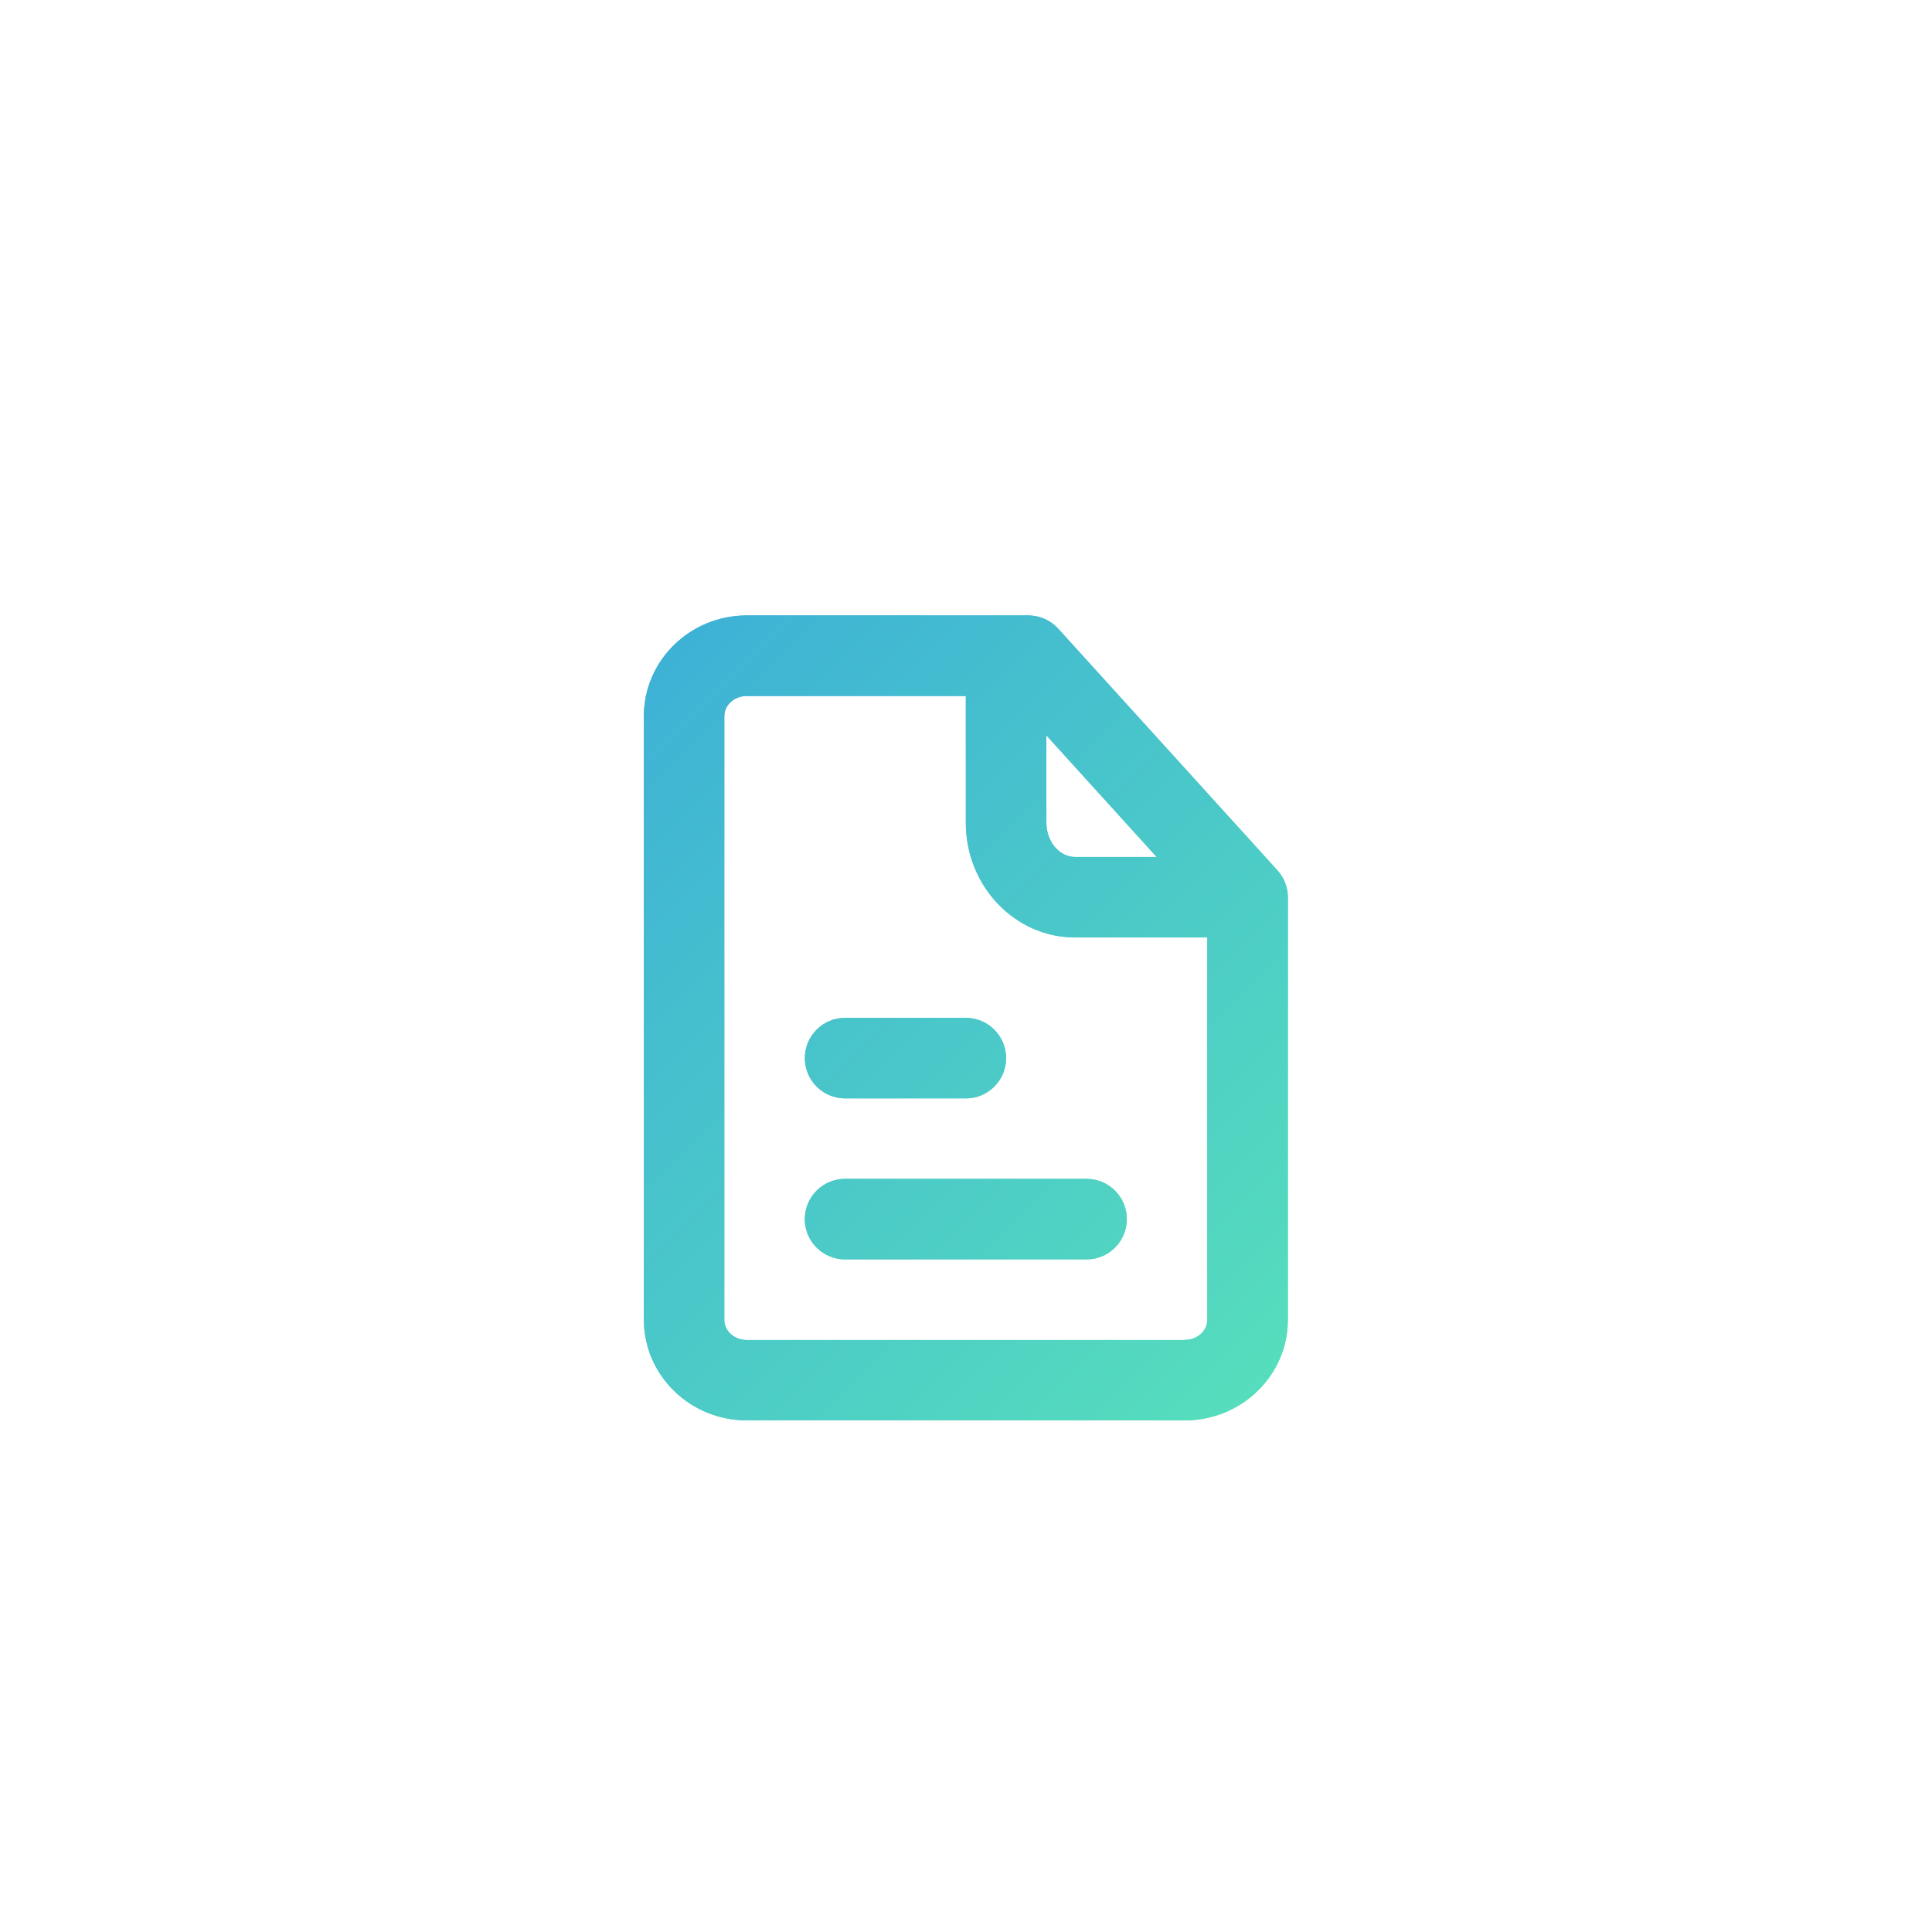
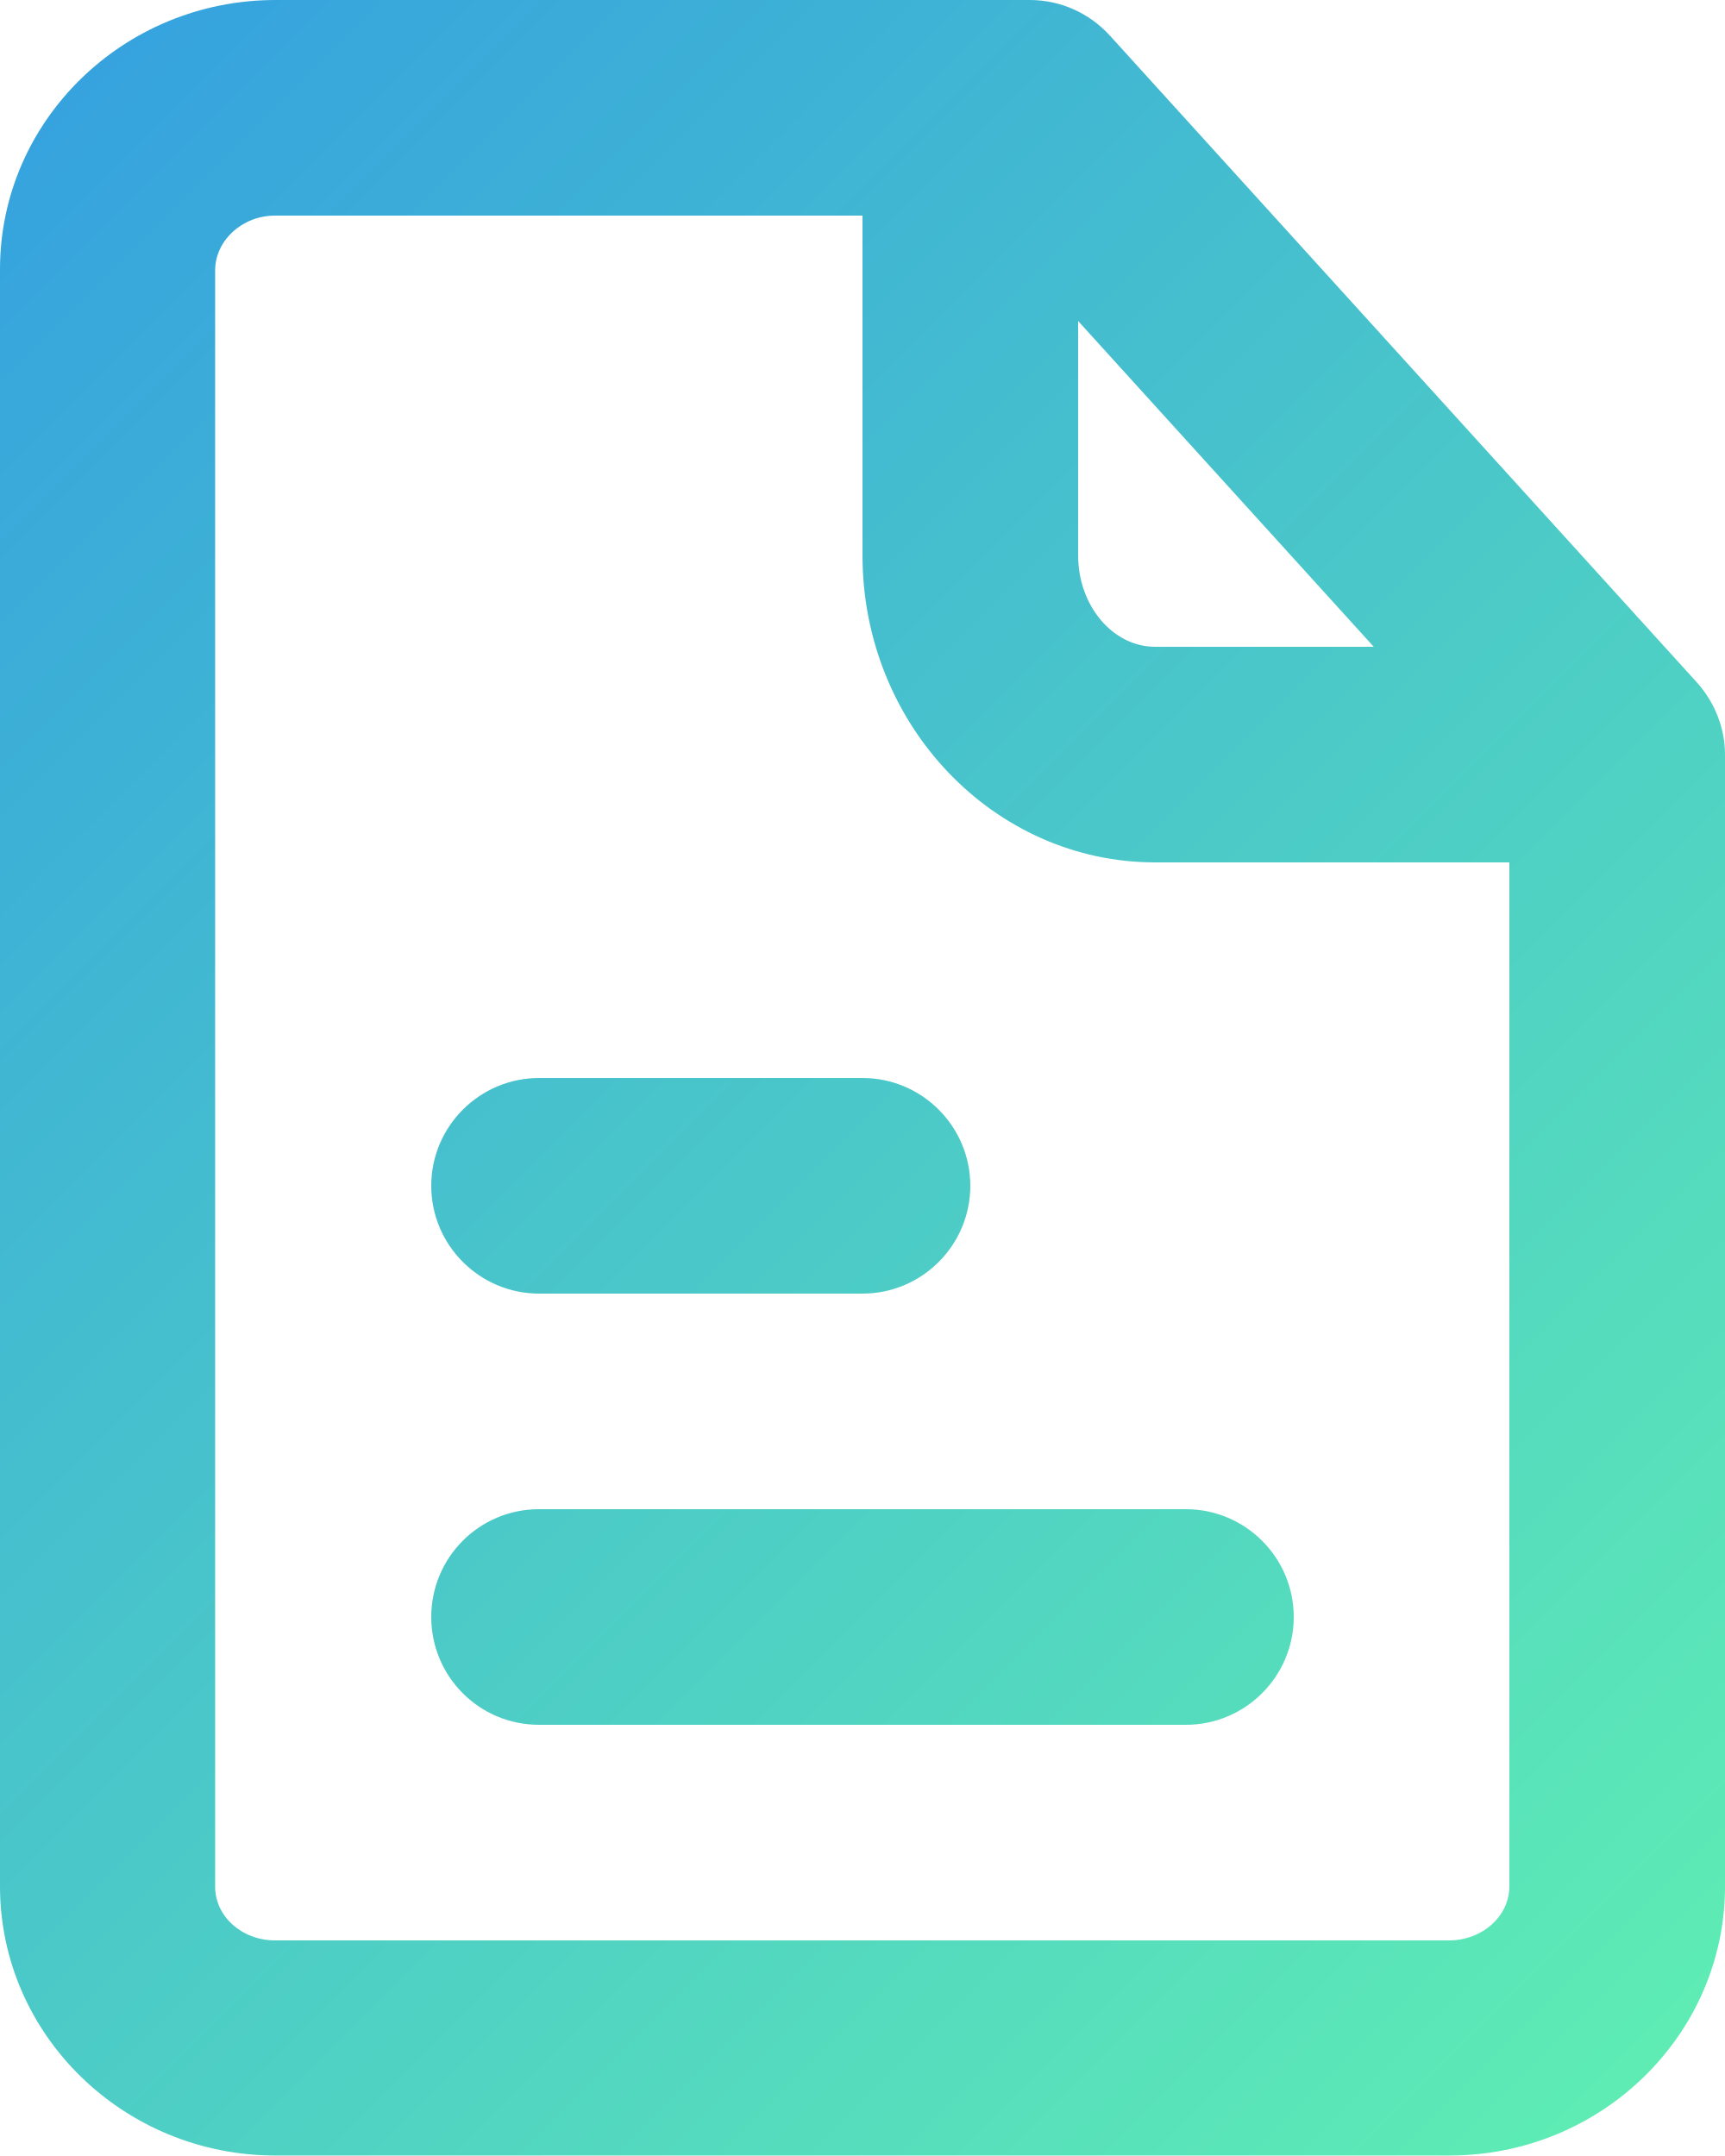
- <svg xmlns="http://www.w3.org/2000/svg" xmlns:xlink="http://www.w3.org/1999/xlink" id="Calque_1" data-name="Calque 1" viewBox="0 0 1080 1080">
-   <defs>
-     <style>.cls-1,.cls-4{fill:url(#Dégradé_sans_nom_95);}.cls-1{clip-rule:evenodd;}.cls-2{fill:url(#Dégradé_sans_nom_95-2);}.cls-3{fill:url(#Dégradé_sans_nom_95-3);}.cls-4{fill-rule:evenodd;}.cls-5{clip-path:url(#clip-path);}.cls-6{isolation:isolate;}.cls-7{clip-path:url(#clip-path-2);}.cls-8{clip-path:url(#clip-path-3);}.cls-9{fill:url(#Dégradé_sans_nom_95-7);}</style>
-     <linearGradient id="Dégradé_sans_nom_95" x1="328.54" y1="408.82" x2="700.13" y2="780.41" gradientUnits="userSpaceOnUse">
-       <stop offset="0" stop-color="#36a3de" />
-       <stop offset="1" stop-color="#5eecb4" />
-     </linearGradient>
-     <linearGradient id="Dégradé_sans_nom_95-2" x1="230.58" y1="248.46" x2="871.73" y2="889.61" xlink:href="#Dégradé_sans_nom_95" />
-     <linearGradient id="Dégradé_sans_nom_95-3" x1="343.06" y1="360.94" x2="759.25" y2="777.13" xlink:href="#Dégradé_sans_nom_95" />
-     <clipPath id="clip-path">
-       <path class="cls-1" d="M714,486.43l-122.47-135a22.52,22.52,0,0,0-16.67-7.38H417.42c-31.7,0-57.48,25.24-57.48,56.24V737.76c0,31,25.78,56.24,57.48,56.24h245c31.7,0,57.51-25.24,57.51-56.24V501.54A22.5,22.5,0,0,0,714,486.43ZM584.91,411.06l61.68,68H601c-8.86,0-16.06-8.57-16.06-19.12Zm77.47,338h-245c-6.88,0-12.49-5-12.49-11.25V400.31c0-6.21,5.61-11.25,12.49-11.25H539.91v70.87c0,35.36,27.38,64.11,61.06,64.11h73.92V737.76C674.89,744,669.29,749,662.38,749ZM539.91,569a22.5,22.5,0,0,1,0,45H472.42a22.5,22.5,0,0,1,0-45Zm67.49,90a22.5,22.5,0,0,1,0,45h-135a22.5,22.5,0,1,1,0-45Z" />
-     </clipPath>
-     <clipPath id="clip-path-2">
-       <rect class="cls-2" x="247.45" y="231.59" width="607.41" height="674.9" />
-     </clipPath>
-     <clipPath id="clip-path-3">
-       <rect class="cls-3" x="359.93" y="344.07" width="382.44" height="449.93" />
-     </clipPath>
-     <linearGradient id="Dégradé_sans_nom_95-7" x1="224.96" y1="254.08" x2="854.87" y2="883.99" xlink:href="#Dégradé_sans_nom_95" />
-   </defs>
-   <path class="cls-4" d="M714,486.43l-122.47-135a22.52,22.52,0,0,0-16.67-7.38H417.42c-31.7,0-57.48,25.24-57.48,56.24V737.76c0,31,25.78,56.24,57.48,56.24h245c31.7,0,57.51-25.24,57.51-56.24V501.54A22.5,22.5,0,0,0,714,486.43ZM584.91,411.06l61.68,68H601c-8.86,0-16.06-8.57-16.06-19.12Zm77.47,338h-245c-6.88,0-12.49-5-12.49-11.25V400.31c0-6.21,5.61-11.25,12.49-11.25H539.91v70.87c0,35.36,27.38,64.11,61.06,64.11h73.92V737.76C674.89,744,669.29,749,662.38,749ZM539.91,569a22.5,22.5,0,0,1,0,45H472.42a22.5,22.5,0,0,1,0-45Zm67.49,90a22.5,22.5,0,0,1,0,45h-135a22.5,22.5,0,1,1,0-45Z" />
-   <g class="cls-5">
-     <g class="cls-6">
-       <rect class="cls-2" x="247.45" y="231.59" width="607.41" height="674.9" />
-       <g class="cls-7">
-         <rect class="cls-3" x="359.93" y="344.07" width="382.44" height="449.93" />
-         <g class="cls-8">
-           <rect class="cls-9" x="247.46" y="231.59" width="584.91" height="674.9" />
-         </g>
-       </g>
-     </g>
-   </g>
+ <svg xmlns="http://www.w3.org/2000/svg" version="1.1" id="Calque_1" x="0px" y="0px" viewBox="0 0 360 450" style="enable-background:new 0 0 360 450;" xml:space="preserve">
+   <style type="text/css">
+ 	.st0{fill-rule:evenodd;clip-rule:evenodd;fill:url(#SVGID_1_);}
+ </style>
+   <linearGradient id="SVGID_1_" gradientUnits="userSpaceOnUse" x1="-31.419" y1="325.028" x2="340.201" y2="-46.592" gradientTransform="matrix(1 0 0 -1 0 389.7898)">
+     <stop offset="0" style="stop-color:#36A3DE" />
+     <stop offset="1" style="stop-color:#5EECB4" />
+   </linearGradient>
+   <path class="st0" d="M354.1,142.4L231.6,7.4C227.3,2.7,221.3,0,214.9,0H57.5C25.8,0,0,25.2,0,56.2v337.5c0,31,25.8,56.2,57.5,56.2  h245c31.7,0,57.5-25.2,57.5-56.2V157.5C360,151.9,357.8,146.5,354.1,142.4z M225,67l61.7,68h-45.6c-8.9,0-16.1-8.6-16.1-19.1L225,67  z M302.4,405h-245c-6.9,0-12.5-5-12.5-11.2V56.3C45,50.1,50.6,45,57.4,45H180v70.9c0,35.4,27.4,64.1,61.1,64.1h73.9v213.7  C315,400,309.3,405,302.4,405L302.4,405z M180,225c12.4,0,22.5,10.1,22.5,22.5S192.4,270,180,270h-67.5c-12.4,0-22.5-10.1-22.5-22.5  s10.1-22.5,22.5-22.5H180z M247.5,315c12.4,0,22.5,10.1,22.5,22.5S259.9,360,247.5,360h-135C100,360,90,349.9,90,337.5  S100,315,112.5,315H247.5z" />
</svg>
